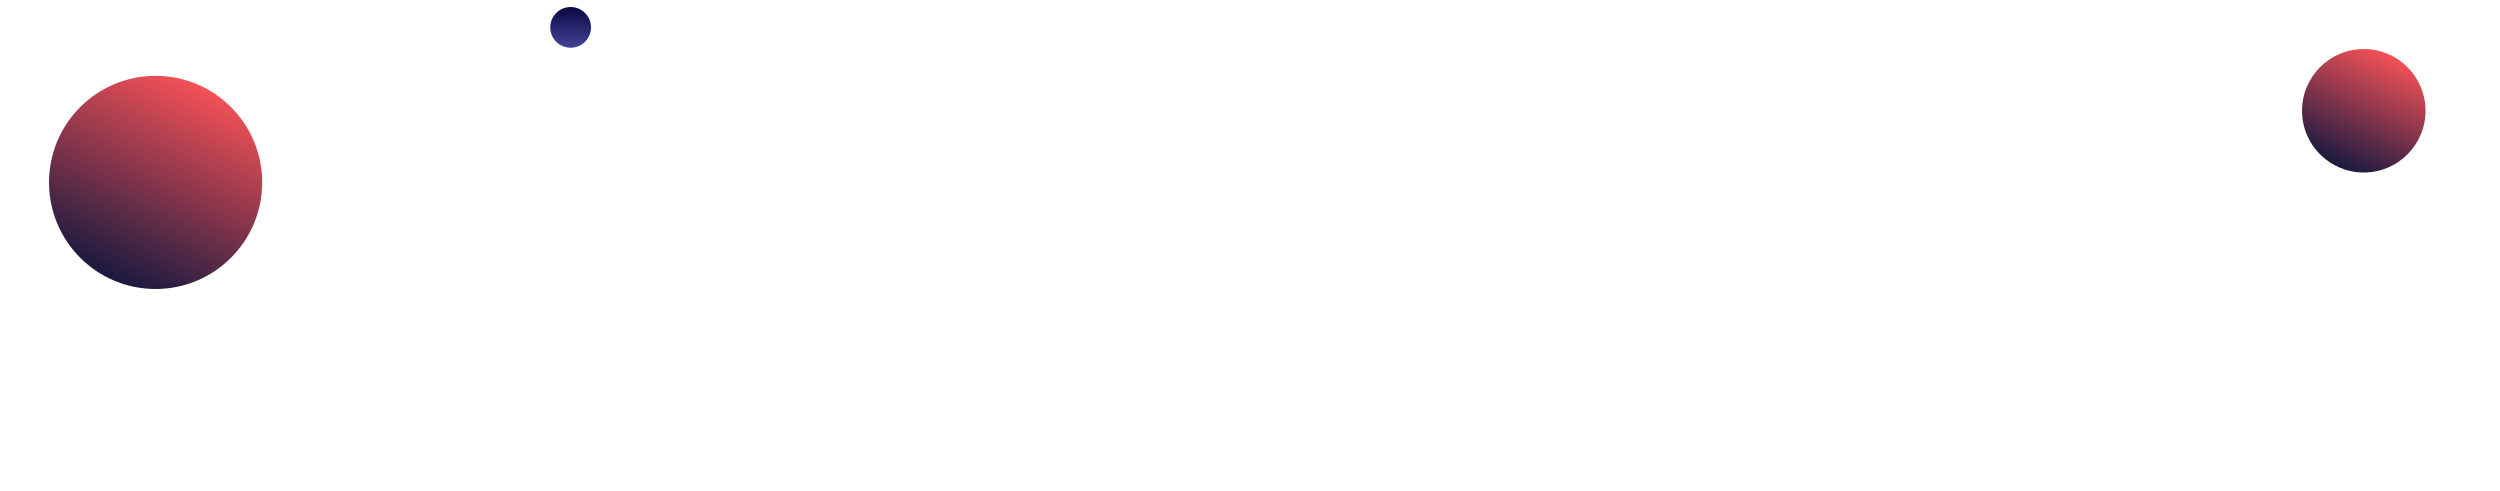
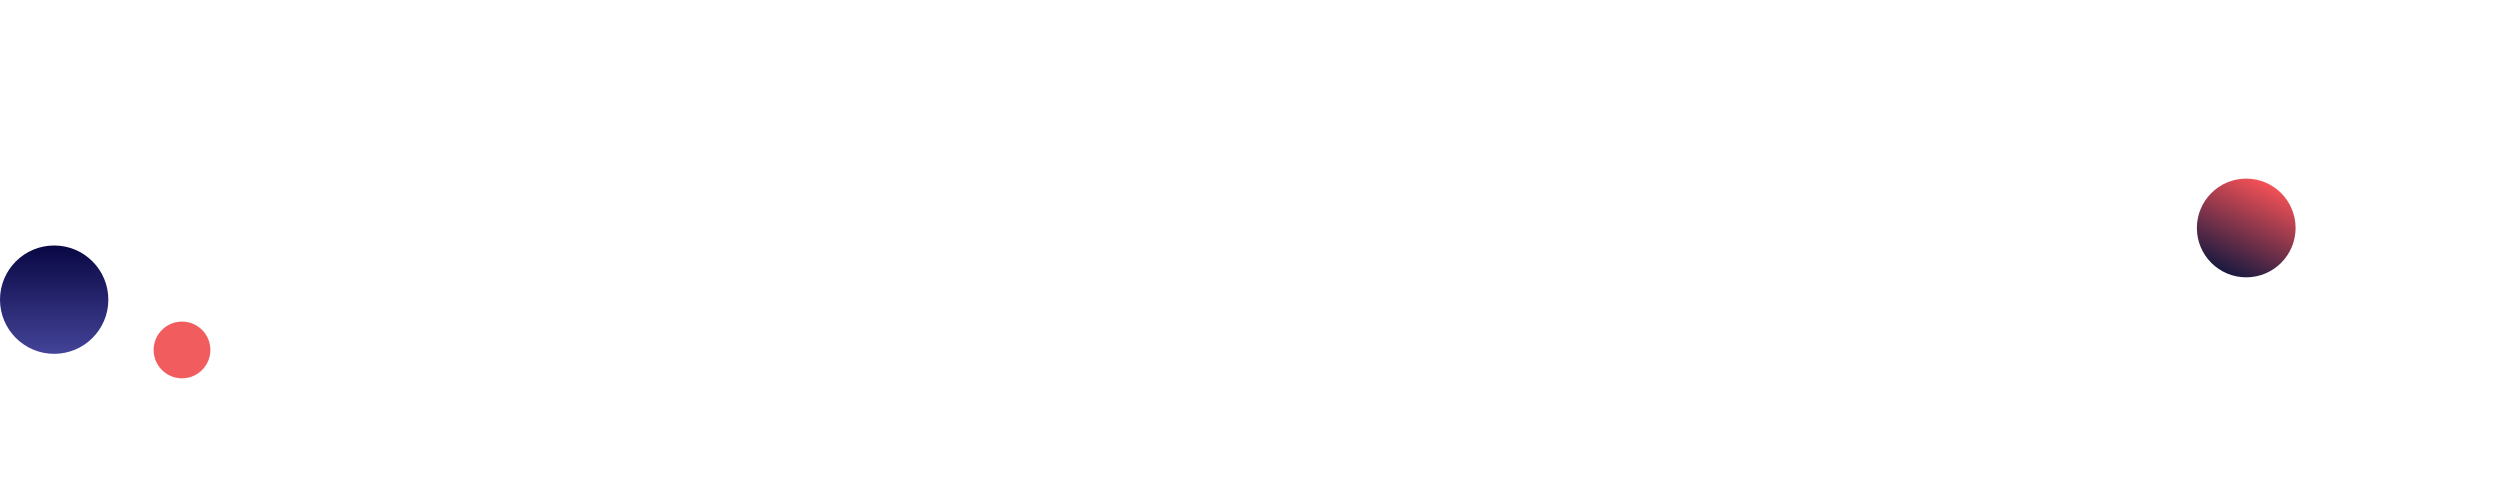
- <svg xmlns="http://www.w3.org/2000/svg" width="1963.734" height="385.5" viewBox="100 100 1963.734 385.5">
+ <svg xmlns="http://www.w3.org/2000/svg" width="1938.542" height="373.548" viewBox="0 0 1938.542 373.548">
  <defs>
-     <linearGradient id="linear-gradient" x1="0.5" x2="0.5" y2="1" gradientUnits="objectBoundingBox">
+     <linearGradient id="linear-gradient" x1="0.247" y1="0.925" x2="0.695" gradientUnits="objectBoundingBox">
+       <stop offset="0" stop-color="#1a1a40" />
+       <stop offset="1" stop-color="#fb5357" />
+     </linearGradient>
+     <linearGradient id="linear-gradient-2" x1="0.5" x2="0.5" y2="1" gradientUnits="objectBoundingBox">
      <stop offset="0" stop-color="#090743" />
      <stop offset="1" stop-color="#434398" />
    </linearGradient>
-     <linearGradient id="linear-gradient-2" x1="0.247" y1="0.925" x2="0.695" gradientUnits="objectBoundingBox">
-       <stop offset="0" stop-color="#1a1a40" />
-       <stop offset="1" stop-color="#fb5357" />
-     </linearGradient>
  </defs>
-   <g id="pie-chart-bg-webhd-1" transform="translate(164.234 -3850.217)">
-     <path id="Path_1124" data-name="Path 1124" d="M16,0A16,16,0,1,1,0,16,16,16,0,0,1,16,0Z" transform="translate(368 3955.717)" fill="url(#linear-gradient)" />
-     <g transform="matrix(1, 0, 0, 1, -164.23, 3850.22)">
-       <circle id="Ellipse_218-2" data-name="Ellipse 218" cx="48.5" cy="48.5" r="48.5" transform="translate(1908.23 138.5)" fill="url(#linear-gradient-2)" />
+   <g id="pie-chart-webhd-1-redo" transform="translate(-77.506 -3853.962)">
+     <g transform="matrix(1, 0, 0, 1, 77.51, 3853.96)">
+       <circle id="Ellipse_213-2" data-name="Ellipse 213" cx="38.274" cy="38.274" r="38.274" transform="translate(1703.49 138.5)" fill="url(#linear-gradient)" />
    </g>
-     <g transform="matrix(1, 0, 0, 1, -164.23, 3850.22)">
-       <circle id="Ellipse_247-2" data-name="Ellipse 247" cx="83.715" cy="83.715" r="83.715" transform="translate(138.5 159.57)" fill="url(#linear-gradient-2)" />
-     </g>
+     <circle id="Ellipse_208" data-name="Ellipse 208" cx="42.005" cy="42.005" r="42.005" transform="translate(77.506 4044.323)" fill="url(#linear-gradient-2)" />
+     <circle id="Ellipse_346" data-name="Ellipse 346" cx="22.002" cy="22.002" r="22.002" transform="translate(196.634 4103.329)" fill="#f15d5e" />
  </g>
</svg>
